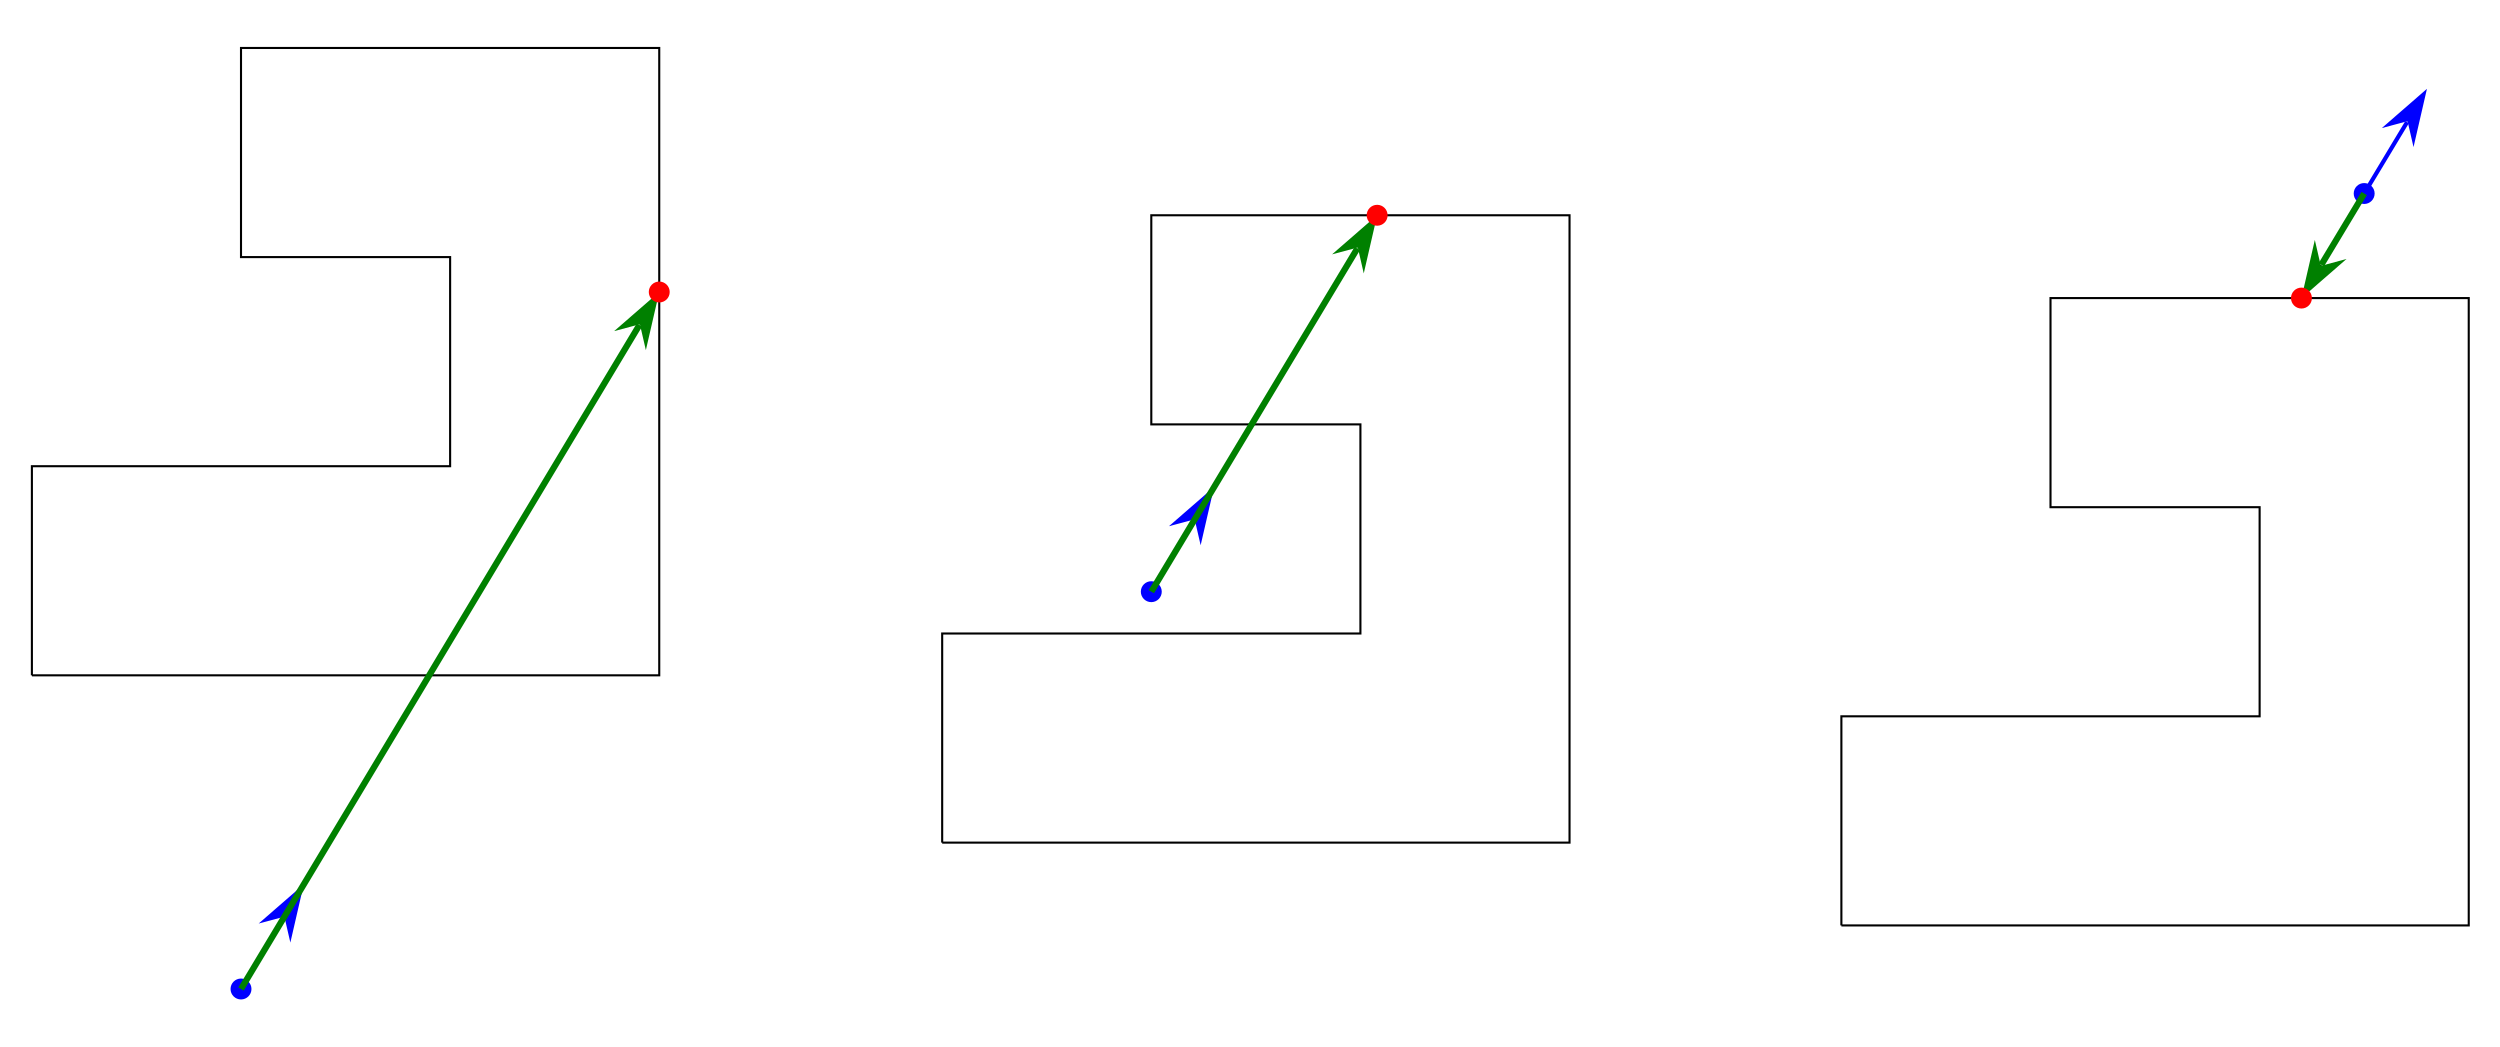
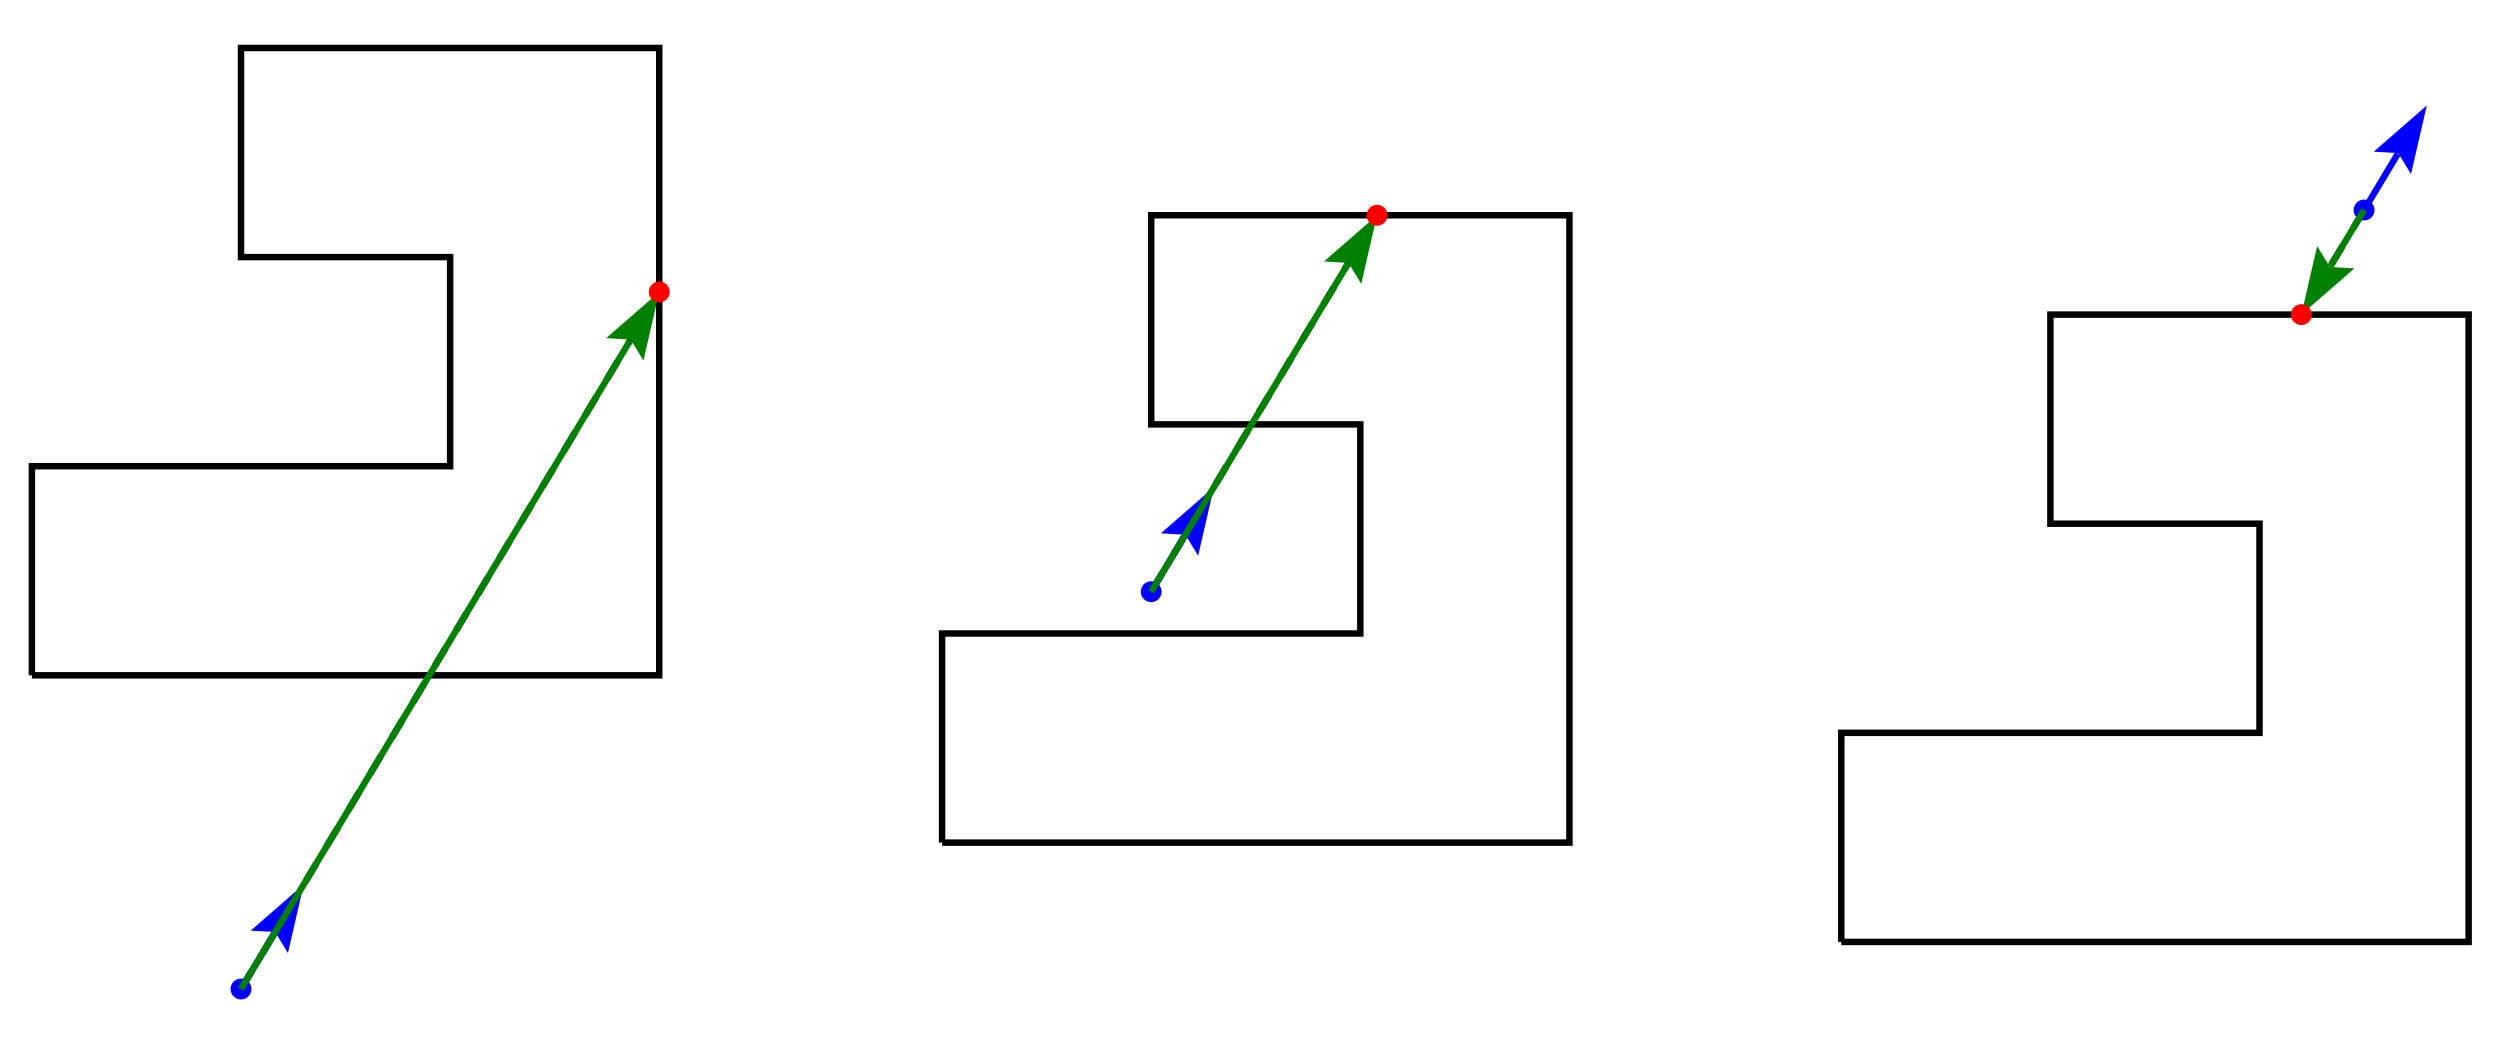
- <svg xmlns="http://www.w3.org/2000/svg" version="1.1" width="600.0" height="251.192" font-size="1" viewBox="0 0 600 251">
+ <svg xmlns="http://www.w3.org/2000/svg" version="1.1" width="600.0" height="251.192" font-size="1" viewBox="0 0 600 251" stroke="rgb(0,0,0)" stroke-opacity="1">
  <g>
-     <g stroke="rgb(0,0,0)" stroke-opacity="1.0" fill="rgb(0,0,0)" fill-opacity="0.0" stroke-width="1.0e-2" stroke-linecap="butt" stroke-linejoin="miter" font-size="1.0em" stroke-miterlimit="10.0">
-       <g transform="matrix(50.18821,0.0,0.0,50.18821,84.19072,125.596)">
+     <g fill="rgb(0,0,0)" fill-opacity="0.0">
+       <g stroke="rgb(0,0,0)" stroke-opacity="1.0" stroke-width="1.553" stroke-linecap="butt" stroke-linejoin="miter" font-size="1.0em" stroke-miterlimit="10.0">
        <g>
          <g>
-             <path d="M 7.128,1.921 h 3.0 v -3.0 h -2.0 v 1.0 h 1.0 v 1.0 h -2.0 v 1.0 " />
-             <g fill-opacity="0.0" stroke-dasharray="0.1,0.1" stroke-dashoffset="0.0">
-               <path d="M 9.628,-1.579 l -0.3,0.5 " />
+             <path d="M 441.907,225.972 h 150.565 v -150.565 h -100.376 v 50.188 h 50.188 v 50.188 h -100.376 v 50.188 " />
+             <g stroke-dasharray="5.019,5.019" stroke-dashoffset="0.0">
+               <path d="M 567.378,50.314 l -15.056,25.094 " />
            </g>
            <g fill="rgb(0,0,255)" fill-opacity="1.0" stroke-width="0.0">
-               <path d="M 9.678,-1.579 c 0.0,-2.7614237491539673e-2 -2.2385762508460322e-2,-5.0e-2 -4.999999999999999e-2 -5.0e-2c -2.7614237491539673e-2,-1.6908843777454448e-18 -5.0e-2,2.238576250846032e-2 -5.0e-2 4.999999999999999e-2c -3.3817687554908897e-18,2.7614237491539673e-2 2.238576250846032e-2,5.0e-2 4.999999999999998e-2 5.0e-2c 2.7614237491539673e-2,5.072653133236335e-18 5.0e-2,-2.2385762508460316e-2 5.000000000000001e-2 -4.999999999999999e-2Z" />
-             </g>
-             <g stroke="rgb(0,0,255)" stroke-opacity="1.0" stroke-width="2.0e-2">
-               <g>
-                 <g fill-opacity="0.0">
-                   <path d="M 9.628,-1.579 l 0.205,-0.341 " />
-                 </g>
-                 <g stroke-width="0.0">
-                   <g fill="rgb(0,0,255)" fill-opacity="1.0">
-                     <path d="" />
-                   </g>
-                   <g fill="rgb(0,0,255)" fill-opacity="1.0">
-                     <path d="" />
-                   </g>
-                 </g>
-                 <g stroke-width="0.0">
-                   <g fill="rgb(0,0,255)" fill-opacity="1.0">
-                     <path d="M 9.928,-2.079 l -6.400648041348231e-2,0.278 l -2.8602755563472637e-2,-0.124 l -0.123,3.2972212036178644e-2 l 0.215,-0.187 Z" />
-                   </g>
-                   <g fill="rgb(0,0,255)" fill-opacity="1.0">
-                     <path d="M 9.835,-1.925 l 1.6220638094109115e-3,7.01481347572395e-3 l -8.574929257125418e-3,-5.144957554275266e-3 l 6.952865447714507e-3,-1.8698559214486844e-3 v 4.336808689942018e-19 Z" />
-                   </g>
-                 </g>
-               </g>
-             </g>
-             <g stroke="rgb(0,128,0)" stroke-opacity="1.0" stroke-width="3.0e-2">
-               <g>
-                 <g fill-opacity="0.0">
-                   <path d="M 9.628,-1.579 l -0.205,0.341 " />
-                 </g>
-                 <g stroke-width="0.0">
-                   <g fill="rgb(0,128,0)" fill-opacity="1.0">
-                     <path d="" />
-                   </g>
-                   <g fill="rgb(0,128,0)" fill-opacity="1.0">
-                     <path d="" />
-                   </g>
-                 </g>
-                 <g stroke-width="0.0">
-                   <g fill="rgb(0,128,0)" fill-opacity="1.0">
-                     <path d="M 9.328,-1.079 l 6.400648041348217e-2,-0.278 l 2.8602755563472707e-2,0.124 l 0.123,-3.2972212036178714e-2 l -0.215,0.187 Z" />
-                   </g>
-                   <g fill="rgb(0,128,0)" fill-opacity="1.0">
-                     <path d="M 9.42,-1.234 l -1.6220638094109154e-3,-7.014813475723949e-3 l 8.574929257125422e-3,5.1449575542752615e-3 l -6.952865447714507e-3,1.8698559214486874e-3 h -0.0 Z" />
+               <g fill="rgb(0,0,255)" fill-opacity="1.0">
+                 <g fill="rgb(0,0,255)" fill-opacity="1.0">
+                   <path d="M 569.887,50.314 c 0.0,-1.386 -1.124,-2.509 -2.509 -2.509c -1.386,-8.486245308634604e-17 -2.509,1.124 -2.509 2.509c -1.6972490617269208e-16,1.386 1.124,2.509 2.509 2.509c 1.386,2.5458735925903813e-16 2.509,-1.124 2.509 -2.509Z" />
+                 </g>
+               </g>
+             </g>
+             <g stroke="rgb(0,0,255)" stroke-opacity="1.0">
+               <g>
+                 <g>
+                   <path d="M 567.378,50.314 l 8.066,-13.443 " />
+                 </g>
+                 <g stroke-width="0.0">
+                   <g fill="rgb(0,0,255)" fill-opacity="1.0">
+                     <g fill="rgb(0,0,255)" fill-opacity="1.0">
+                       <g fill="rgb(0,0,255)" fill-opacity="1.0">
+                         <path d="" />
+                       </g>
+                     </g>
+                   </g>
+                   <g fill="rgb(0,0,255)" fill-opacity="1.0">
+                     <g fill="rgb(0,0,255)" fill-opacity="1.0">
+                       <g fill="rgb(0,0,255)" fill-opacity="1.0">
+                         <path d="" />
+                       </g>
+                     </g>
+                   </g>
+                 </g>
+                 <g stroke-width="0.0">
+                   <g fill="rgb(0,0,255)" fill-opacity="1.0">
+                     <g fill="rgb(0,0,255)" fill-opacity="1.0">
+                       <g fill="rgb(0,0,255)" fill-opacity="1.0">
+                         <path d="M 582.434,25.22 l -3.791,16.466 l -3.065,-5.04 l -5.89,-0.333 Z" />
+                       </g>
+                     </g>
+                   </g>
+                   <g fill="rgb(0,0,255)" fill-opacity="1.0">
+                     <g fill="rgb(0,0,255)" fill-opacity="1.0">
+                       <g fill="rgb(0,0,255)" fill-opacity="1.0">
+                         <path d="M 575.579,36.646 l -0.135,0.225 l 0.429,0.257 l -0.294,-0.483 l -0.135,0.225 l -0.429,-0.257 Z" />
+                       </g>
+                     </g>
+                   </g>
+                 </g>
+               </g>
+             </g>
+             <g stroke="rgb(0,128,0)" stroke-opacity="1.0">
+               <g>
+                 <g>
+                   <path d="M 567.378,50.314 l -8.066,13.443 " />
+                 </g>
+                 <g stroke-width="0.0">
+                   <g fill="rgb(0,128,0)" fill-opacity="1.0">
+                     <g fill="rgb(0,128,0)" fill-opacity="1.0">
+                       <g fill="rgb(0,128,0)" fill-opacity="1.0">
+                         <path d="" />
+                       </g>
+                     </g>
+                   </g>
+                   <g fill="rgb(0,128,0)" fill-opacity="1.0">
+                     <g fill="rgb(0,128,0)" fill-opacity="1.0">
+                       <g fill="rgb(0,128,0)" fill-opacity="1.0">
+                         <path d="" />
+                       </g>
+                     </g>
+                   </g>
+                 </g>
+                 <g stroke-width="0.0">
+                   <g fill="rgb(0,128,0)" fill-opacity="1.0">
+                     <g fill="rgb(0,128,0)" fill-opacity="1.0">
+                       <g fill="rgb(0,128,0)" fill-opacity="1.0">
+                         <path d="M 552.321,75.408 l 3.791,-16.466 l 3.065,5.04 l 5.89,0.333 Z" />
+                       </g>
+                     </g>
+                   </g>
+                   <g fill="rgb(0,128,0)" fill-opacity="1.0">
+                     <g fill="rgb(0,128,0)" fill-opacity="1.0">
+                       <g fill="rgb(0,128,0)" fill-opacity="1.0">
+                         <path d="M 559.177,63.982 l 0.135,-0.225 l -0.429,-0.257 l 0.294,0.483 l 0.135,-0.225 l 0.429,0.257 Z" />
+                       </g>
+                     </g>
                  </g>
                </g>
              </g>
            </g>
            <g fill="rgb(255,0,0)" fill-opacity="1.0" stroke-width="0.0">
-               <path d="M 9.378,-1.079 c 0.0,-2.7614237491539673e-2 -2.2385762508460322e-2,-5.0e-2 -4.999999999999999e-2 -5.0e-2c -2.7614237491539673e-2,-1.6908843777454448e-18 -5.0e-2,2.238576250846032e-2 -5.0e-2 4.999999999999999e-2c -3.3817687554908897e-18,2.7614237491539673e-2 2.238576250846032e-2,5.0e-2 4.999999999999998e-2 5.0e-2c 2.7614237491539673e-2,5.072653133236335e-18 5.0e-2,-2.2385762508460316e-2 5.000000000000001e-2 -4.999999999999999e-2Z" />
+               <g fill="rgb(255,0,0)" fill-opacity="1.0">
+                 <g fill="rgb(255,0,0)" fill-opacity="1.0">
+                   <path d="M 554.831,75.408 c 0.0,-1.386 -1.124,-2.509 -2.509 -2.509c -1.386,-8.486245308634604e-17 -2.509,1.124 -2.509 2.509c -1.6972490617269208e-16,1.386 1.124,2.509 2.509 2.509c 1.386,2.5458735925903813e-16 2.509,-1.124 2.509 -2.509Z" />
+                 </g>
+               </g>
            </g>
          </g>
        </g>
        <g>
          <g>
-             <path d="M 2.828,1.525 h 3.0 v -3.0 h -2.0 v 1.0 h 1.0 v 1.0 h -2.0 v 1.0 " />
-             <g fill-opacity="0.0" stroke-dasharray="0.1,0.1" stroke-dashoffset="0.0">
-               <path d="M 3.828,0.325 l 1.08,-1.8 " />
+             <path d="M 226.098,202.133 h 150.565 v -150.565 h -100.376 v 50.188 h 50.188 v 50.188 h -100.376 v 50.188 " />
+             <g stroke-dasharray="5.019,5.019" stroke-dashoffset="0.0">
+               <path d="M 276.286,141.907 l 54.203,-90.339 " />
            </g>
            <g fill="rgb(0,0,255)" fill-opacity="1.0" stroke-width="0.0">
-               <path d="M 3.878,0.325 c 0.0,-2.7614237491539673e-2 -2.2385762508460322e-2,-5.0e-2 -4.999999999999999e-2 -5.0e-2c -2.7614237491539673e-2,-1.6908843777454448e-18 -5.0e-2,2.238576250846032e-2 -5.0e-2 4.999999999999999e-2c -3.3817687554908897e-18,2.7614237491539673e-2 2.238576250846032e-2,5.0e-2 4.999999999999998e-2 5.0e-2c 2.7614237491539673e-2,5.072653133236335e-18 5.0e-2,-2.2385762508460316e-2 5.000000000000001e-2 -4.999999999999999e-2Z" />
-             </g>
-             <g stroke="rgb(0,0,255)" stroke-opacity="1.0" stroke-width="2.0e-2">
-               <g>
-                 <g fill-opacity="0.0">
-                   <path d="M 3.828,0.325 l 0.205,-0.341 " />
-                 </g>
-                 <g stroke-width="0.0">
-                   <g fill="rgb(0,0,255)" fill-opacity="1.0">
-                     <path d="" />
-                   </g>
-                   <g fill="rgb(0,0,255)" fill-opacity="1.0">
-                     <path d="" />
-                   </g>
-                 </g>
-                 <g stroke-width="0.0">
-                   <g fill="rgb(0,0,255)" fill-opacity="1.0">
-                     <path d="M 4.128,-0.175 l -6.400648041348188e-2,0.278 l -2.8602755563472824e-2,-0.124 l -0.123,3.297221203617883e-2 l 0.215,-0.187 Z" />
-                   </g>
-                   <g fill="rgb(0,0,255)" fill-opacity="1.0">
-                     <path d="M 4.035,-2.0651273371741996e-2 l 1.6220638094109228e-3,7.014813475723947e-3 l -8.574929257125427e-3,-5.144957554275253e-3 l 6.952865447714504e-3,-1.8698559214486944e-3 h -0.0 Z" />
-                   </g>
-                 </g>
-               </g>
-             </g>
-             <g stroke="rgb(0,128,0)" stroke-opacity="1.0" stroke-width="3.0e-2">
-               <g>
-                 <g fill-opacity="0.0">
-                   <path d="M 3.828,0.325 l 0.985,-1.641 " />
-                 </g>
-                 <g stroke-width="0.0">
-                   <g fill="rgb(0,128,0)" fill-opacity="1.0">
-                     <path d="" />
-                   </g>
-                   <g fill="rgb(0,128,0)" fill-opacity="1.0">
-                     <path d="" />
-                   </g>
-                 </g>
-                 <g stroke-width="0.0">
-                   <g fill="rgb(0,128,0)" fill-opacity="1.0">
-                     <path d="M 4.908,-1.475 l -6.400648041348193e-2,0.278 l -2.8602755563472804e-2,-0.124 l -0.123,3.297221203617881e-2 l 0.215,-0.187 Z" />
-                   </g>
-                   <g fill="rgb(0,128,0)" fill-opacity="1.0">
-                     <path d="M 4.815,-1.321 l 1.6220638094109206e-3,7.014813475723948e-3 l -8.574929257125425e-3,-5.1449575542752545e-3 l 6.952865447714505e-3,-1.8698559214486935e-3 h -0.0 Z" />
+               <g fill="rgb(0,0,255)" fill-opacity="1.0">
+                 <g fill="rgb(0,0,255)" fill-opacity="1.0">
+                   <path d="M 278.795,141.907 c 0.0,-1.386 -1.124,-2.509 -2.509 -2.509c -1.386,-8.486245308634604e-17 -2.509,1.124 -2.509 2.509c -1.6972490617269208e-16,1.386 1.124,2.509 2.509 2.509c 1.386,2.5458735925903813e-16 2.509,-1.124 2.509 -2.509Z" />
+                 </g>
+               </g>
+             </g>
+             <g stroke="rgb(0,0,255)" stroke-opacity="1.0">
+               <g>
+                 <g>
+                   <path d="M 276.286,141.907 l 8.066,-13.443 " />
+                 </g>
+                 <g stroke-width="0.0">
+                   <g fill="rgb(0,0,255)" fill-opacity="1.0">
+                     <g fill="rgb(0,0,255)" fill-opacity="1.0">
+                       <g fill="rgb(0,0,255)" fill-opacity="1.0">
+                         <path d="" />
+                       </g>
+                     </g>
+                   </g>
+                   <g fill="rgb(0,0,255)" fill-opacity="1.0">
+                     <g fill="rgb(0,0,255)" fill-opacity="1.0">
+                       <g fill="rgb(0,0,255)" fill-opacity="1.0">
+                         <path d="" />
+                       </g>
+                     </g>
+                   </g>
+                 </g>
+                 <g stroke-width="0.0">
+                   <g fill="rgb(0,0,255)" fill-opacity="1.0">
+                     <g fill="rgb(0,0,255)" fill-opacity="1.0">
+                       <g fill="rgb(0,0,255)" fill-opacity="1.0">
+                         <path d="M 291.343,116.813 l -3.791,16.466 l -3.065,-5.04 l -5.89,-0.333 Z" />
+                       </g>
+                     </g>
+                   </g>
+                   <g fill="rgb(0,0,255)" fill-opacity="1.0">
+                     <g fill="rgb(0,0,255)" fill-opacity="1.0">
+                       <g fill="rgb(0,0,255)" fill-opacity="1.0">
+                         <path d="M 284.487,128.239 l -0.135,0.225 l 0.429,0.257 l -0.294,-0.483 l -0.135,0.225 l -0.429,-0.257 Z" />
+                       </g>
+                     </g>
+                   </g>
+                 </g>
+               </g>
+             </g>
+             <g stroke="rgb(0,128,0)" stroke-opacity="1.0">
+               <g>
+                 <g>
+                   <path d="M 276.286,141.907 l 47.212,-78.687 " />
+                 </g>
+                 <g stroke-width="0.0">
+                   <g fill="rgb(0,128,0)" fill-opacity="1.0">
+                     <g fill="rgb(0,128,0)" fill-opacity="1.0">
+                       <g fill="rgb(0,128,0)" fill-opacity="1.0">
+                         <path d="" />
+                       </g>
+                     </g>
+                   </g>
+                   <g fill="rgb(0,128,0)" fill-opacity="1.0">
+                     <g fill="rgb(0,128,0)" fill-opacity="1.0">
+                       <g fill="rgb(0,128,0)" fill-opacity="1.0">
+                         <path d="" />
+                       </g>
+                     </g>
+                   </g>
+                 </g>
+                 <g stroke-width="0.0">
+                   <g fill="rgb(0,128,0)" fill-opacity="1.0">
+                     <g fill="rgb(0,128,0)" fill-opacity="1.0">
+                       <g fill="rgb(0,128,0)" fill-opacity="1.0">
+                         <path d="M 330.489,51.568 l -3.791,16.466 l -3.065,-5.04 l -5.89,-0.333 Z" />
+                       </g>
+                     </g>
+                   </g>
+                   <g fill="rgb(0,128,0)" fill-opacity="1.0">
+                     <g fill="rgb(0,128,0)" fill-opacity="1.0">
+                       <g fill="rgb(0,128,0)" fill-opacity="1.0">
+                         <path d="M 323.634,62.994 l -0.135,0.225 l 0.429,0.257 l -0.294,-0.483 l -0.135,0.225 l -0.429,-0.257 Z" />
+                       </g>
+                     </g>
                  </g>
                </g>
              </g>
            </g>
            <g fill="rgb(255,0,0)" fill-opacity="1.0" stroke-width="0.0">
-               <path d="M 4.958,-1.475 c 0.0,-2.7614237491539673e-2 -2.2385762508460322e-2,-5.0e-2 -4.999999999999999e-2 -5.0e-2c -2.7614237491539673e-2,-1.6908843777454448e-18 -5.0e-2,2.238576250846032e-2 -5.0e-2 4.999999999999999e-2c -3.3817687554908897e-18,2.7614237491539673e-2 2.238576250846032e-2,5.0e-2 4.999999999999998e-2 5.0e-2c 2.7614237491539673e-2,5.072653133236335e-18 5.0e-2,-2.2385762508460316e-2 5.000000000000001e-2 -4.999999999999999e-2Z" />
+               <g fill="rgb(255,0,0)" fill-opacity="1.0">
+                 <g fill="rgb(255,0,0)" fill-opacity="1.0">
+                   <path d="M 332.999,51.568 c 0.0,-1.386 -1.124,-2.509 -2.509 -2.509c -1.386,-8.486245308634604e-17 -2.509,1.124 -2.509 2.509c -1.6972490617269208e-16,1.386 1.124,2.509 2.509 2.509c 1.386,2.5458735925903813e-16 2.509,-1.124 2.509 -2.509Z" />
+                 </g>
+               </g>
            </g>
          </g>
        </g>
        <g>
-           <path d="M -1.525,0.725 h 3.0 v -3.0 h -2.0 v 1.0 h 1.0 v 1.0 h -2.0 v 1.0 " />
-           <g fill-opacity="0.0" stroke-dasharray="0.1,0.1" stroke-dashoffset="0.0">
-             <path d="M -0.525,2.225 l 2.0,-3.333 " />
+           <path d="M 7.654,161.982 h 150.565 v -150.565 h -100.376 v 50.188 h 50.188 v 50.188 h -100.376 v 50.188 " />
+           <g stroke-dasharray="5.019,5.019" stroke-dashoffset="0.0">
+             <path d="M 57.842,237.265 l 100.376,-167.294 " />
          </g>
          <g fill="rgb(0,0,255)" fill-opacity="1.0" stroke-width="0.0">
-             <path d="M -0.475,2.225 c 0.0,-2.7614237491539673e-2 -2.2385762508460322e-2,-5.0e-2 -4.999999999999999e-2 -5.0e-2c -2.7614237491539673e-2,-1.6908843777454448e-18 -5.0e-2,2.238576250846032e-2 -5.0e-2 4.999999999999999e-2c -3.3817687554908897e-18,2.7614237491539673e-2 2.238576250846032e-2,5.0e-2 4.999999999999998e-2 5.0e-2c 2.7614237491539673e-2,5.072653133236335e-18 5.0e-2,-2.2385762508460316e-2 5.000000000000001e-2 -4.999999999999999e-2Z" />
-           </g>
-           <g stroke="rgb(0,0,255)" stroke-opacity="1.0" stroke-width="2.0e-2">
+             <g fill="rgb(0,0,255)" fill-opacity="1.0">
+               <g fill="rgb(0,0,255)" fill-opacity="1.0">
+                 <path d="M 60.351,237.265 c 0.0,-1.386 -1.124,-2.509 -2.509 -2.509c -1.386,-8.486245308634604e-17 -2.509,1.124 -2.509 2.509c -1.6972490617269208e-16,1.386 1.124,2.509 2.509 2.509c 1.386,2.5458735925903813e-16 2.509,-1.124 2.509 -2.509Z" />
+               </g>
+             </g>
+           </g>
+           <g stroke="rgb(0,0,255)" stroke-opacity="1.0">
            <g>
-               <g fill-opacity="0.0">
-                 <path d="M -0.525,2.225 l 0.205,-0.341 " />
+               <g>
+                 <path d="M 57.842,237.265 l 8.066,-13.443 " />
              </g>
              <g stroke-width="0.0">
                <g fill="rgb(0,0,255)" fill-opacity="1.0">
-                   <path d="" />
-                 </g>
-                 <g fill="rgb(0,0,255)" fill-opacity="1.0">
-                   <path d="" />
+                   <g fill="rgb(0,0,255)" fill-opacity="1.0">
+                     <g fill="rgb(0,0,255)" fill-opacity="1.0">
+                       <path d="" />
+                     </g>
+                   </g>
+                 </g>
+                 <g fill="rgb(0,0,255)" fill-opacity="1.0">
+                   <g fill="rgb(0,0,255)" fill-opacity="1.0">
+                     <g fill="rgb(0,0,255)" fill-opacity="1.0">
+                       <path d="" />
+                     </g>
+                   </g>
                </g>
              </g>
              <g stroke-width="0.0">
                <g fill="rgb(0,0,255)" fill-opacity="1.0">
-                   <path d="M -0.225,1.725 l -6.400648041348193e-2,0.278 l -2.8602755563472804e-2,-0.124 l -0.123,3.297221203617881e-2 l 0.215,-0.187 Z" />
-                 </g>
-                 <g fill="rgb(0,0,255)" fill-opacity="1.0">
-                   <path d="M -0.318,1.879 l 1.6220638094109206e-3,7.014813475723948e-3 l -8.574929257125425e-3,-5.1449575542752545e-3 l 6.952865447714505e-3,-1.8698559214486935e-3 h -0.0 Z" />
-                 </g>
-               </g>
-             </g>
-           </g>
-           <g stroke="rgb(0,128,0)" stroke-opacity="1.0" stroke-width="3.0e-2">
+                   <g fill="rgb(0,0,255)" fill-opacity="1.0">
+                     <g fill="rgb(0,0,255)" fill-opacity="1.0">
+                       <path d="M 72.898,212.171 l -3.791,16.466 l -3.065,-5.04 l -5.89,-0.333 Z" />
+                     </g>
+                   </g>
+                 </g>
+                 <g fill="rgb(0,0,255)" fill-opacity="1.0">
+                   <g fill="rgb(0,0,255)" fill-opacity="1.0">
+                     <g fill="rgb(0,0,255)" fill-opacity="1.0">
+                       <path d="M 66.043,223.597 l -0.135,0.225 l 0.429,0.257 l -0.294,-0.483 l -0.135,0.225 l -0.429,-0.257 Z" />
+                     </g>
+                   </g>
+                 </g>
+               </g>
+             </g>
+           </g>
+           <g stroke="rgb(0,128,0)" stroke-opacity="1.0">
            <g>
-               <g fill-opacity="0.0">
-                 <path d="M -0.525,2.225 l 1.905,-3.175 " />
+               <g>
+                 <path d="M 57.842,237.265 l 93.386,-155.643 " />
              </g>
              <g stroke-width="0.0">
                <g fill="rgb(0,128,0)" fill-opacity="1.0">
-                   <path d="" />
+                   <g fill="rgb(0,128,0)" fill-opacity="1.0">
+                     <g fill="rgb(0,128,0)" fill-opacity="1.0">
+                       <path d="" />
+                     </g>
+                   </g>
                </g>
                <g fill="rgb(0,128,0)" fill-opacity="1.0">
-                   <path d="" />
+                   <g fill="rgb(0,128,0)" fill-opacity="1.0">
+                     <g fill="rgb(0,128,0)" fill-opacity="1.0">
+                       <path d="" />
+                     </g>
+                   </g>
                </g>
              </g>
              <g stroke-width="0.0">
                <g fill="rgb(0,128,0)" fill-opacity="1.0">
-                   <path d="M 1.475,-1.108 l -6.400648041348193e-2,0.278 l -2.8602755563472804e-2,-0.124 l -0.123,3.297221203617881e-2 l 0.215,-0.187 Z" />
+                   <g fill="rgb(0,128,0)" fill-opacity="1.0">
+                     <g fill="rgb(0,128,0)" fill-opacity="1.0">
+                       <path d="M 158.218,69.971 l -3.791,16.466 l -3.065,-5.04 l -5.89,-0.333 Z" />
+                     </g>
+                   </g>
                </g>
                <g fill="rgb(0,128,0)" fill-opacity="1.0">
-                   <path d="M 1.382,-0.954 l 1.6220638094109206e-3,7.014813475723948e-3 l -8.574929257125425e-3,-5.1449575542752545e-3 l 6.952865447714505e-3,-1.8698559214486935e-3 h -0.0 Z" />
+                   <g fill="rgb(0,128,0)" fill-opacity="1.0">
+                     <g fill="rgb(0,128,0)" fill-opacity="1.0">
+                       <path d="M 151.363,81.397 l -0.135,0.225 l 0.429,0.257 l -0.294,-0.483 l -0.135,0.225 l -0.429,-0.257 Z" />
+                     </g>
+                   </g>
                </g>
              </g>
            </g>
          </g>
          <g fill="rgb(255,0,0)" fill-opacity="1.0" stroke-width="0.0">
-             <path d="M 1.525,-1.108 c 0.0,-2.7614237491539673e-2 -2.2385762508460322e-2,-5.0e-2 -4.999999999999999e-2 -5.0e-2c -2.7614237491539673e-2,-1.6908843777454448e-18 -5.0e-2,2.238576250846032e-2 -5.0e-2 4.999999999999999e-2c -3.3817687554908897e-18,2.7614237491539673e-2 2.238576250846032e-2,5.0e-2 4.999999999999998e-2 5.0e-2c 2.7614237491539673e-2,5.072653133236335e-18 5.0e-2,-2.2385762508460316e-2 5.000000000000001e-2 -4.999999999999999e-2Z" />
+             <g fill="rgb(255,0,0)" fill-opacity="1.0">
+               <g fill="rgb(255,0,0)" fill-opacity="1.0">
+                 <path d="M 160.728,69.971 c 0.0,-1.386 -1.124,-2.509 -2.509 -2.509c -1.386,-8.486245308634604e-17 -2.509,1.124 -2.509 2.509c -1.6972490617269208e-16,1.386 1.124,2.509 2.509 2.509c 1.386,2.5458735925903813e-16 2.509,-1.124 2.509 -2.509Z" />
+               </g>
+             </g>
          </g>
        </g>
      </g>
    </g>
  </g>
</svg>
